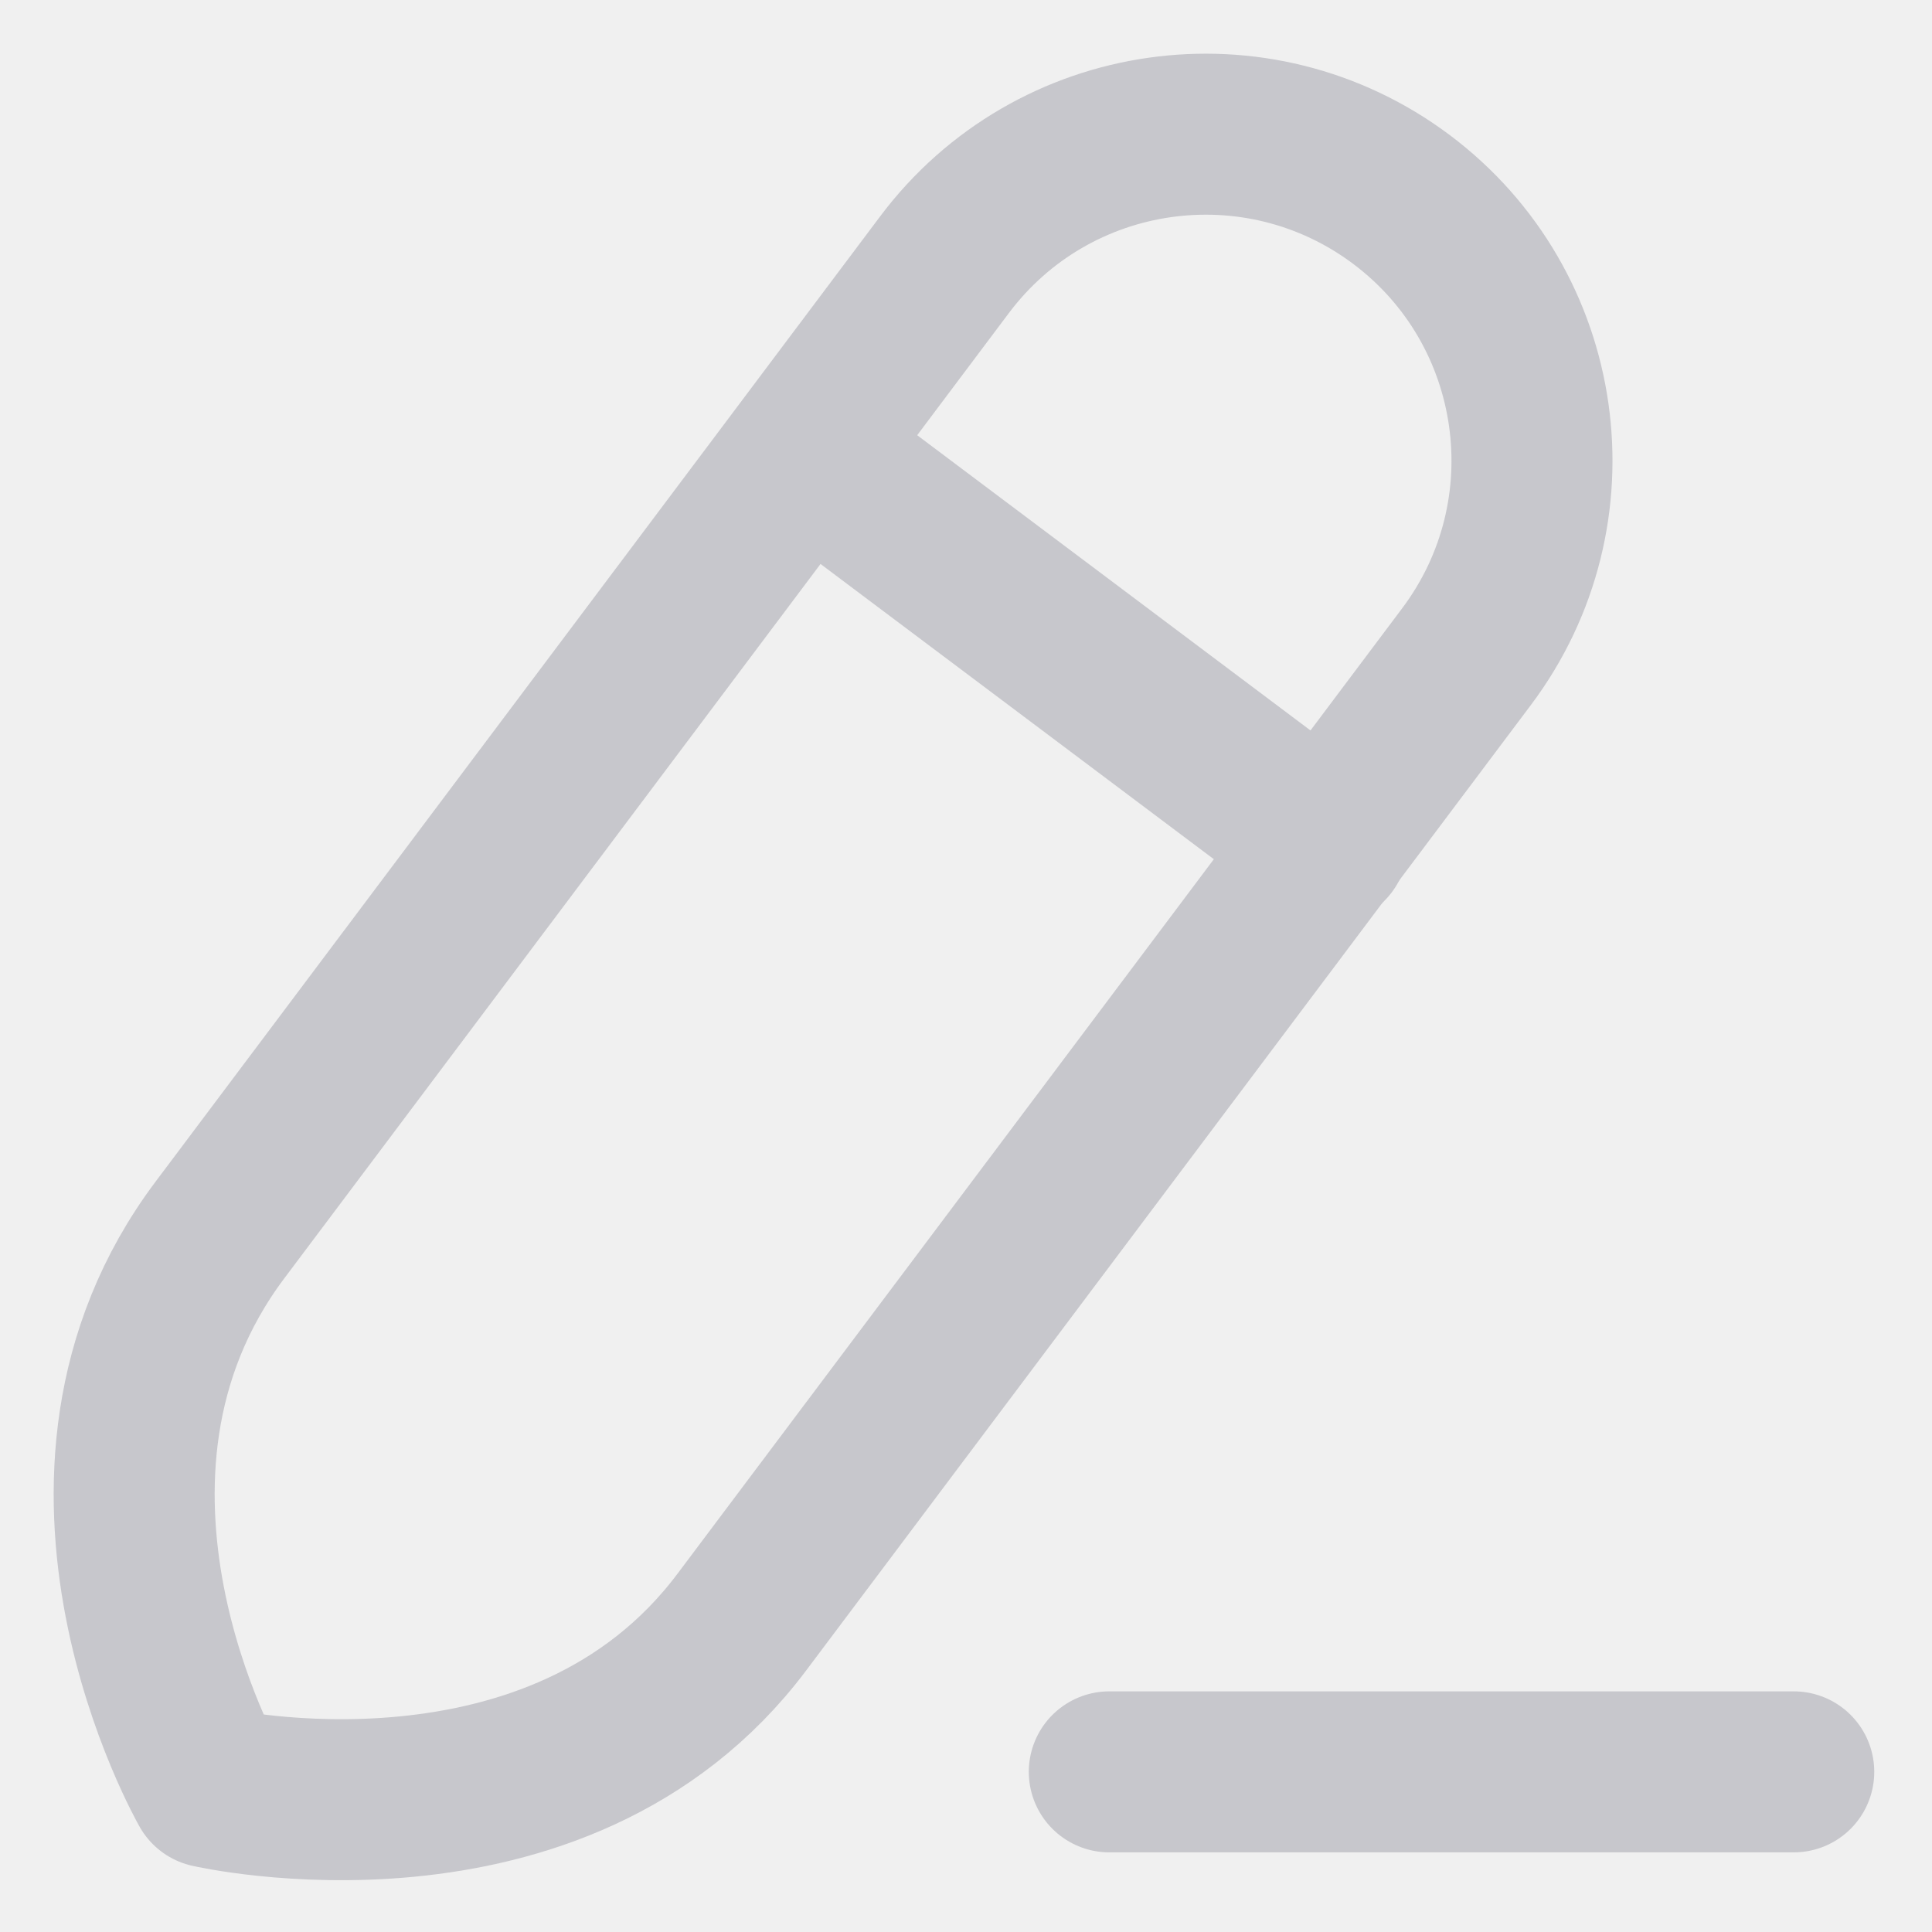
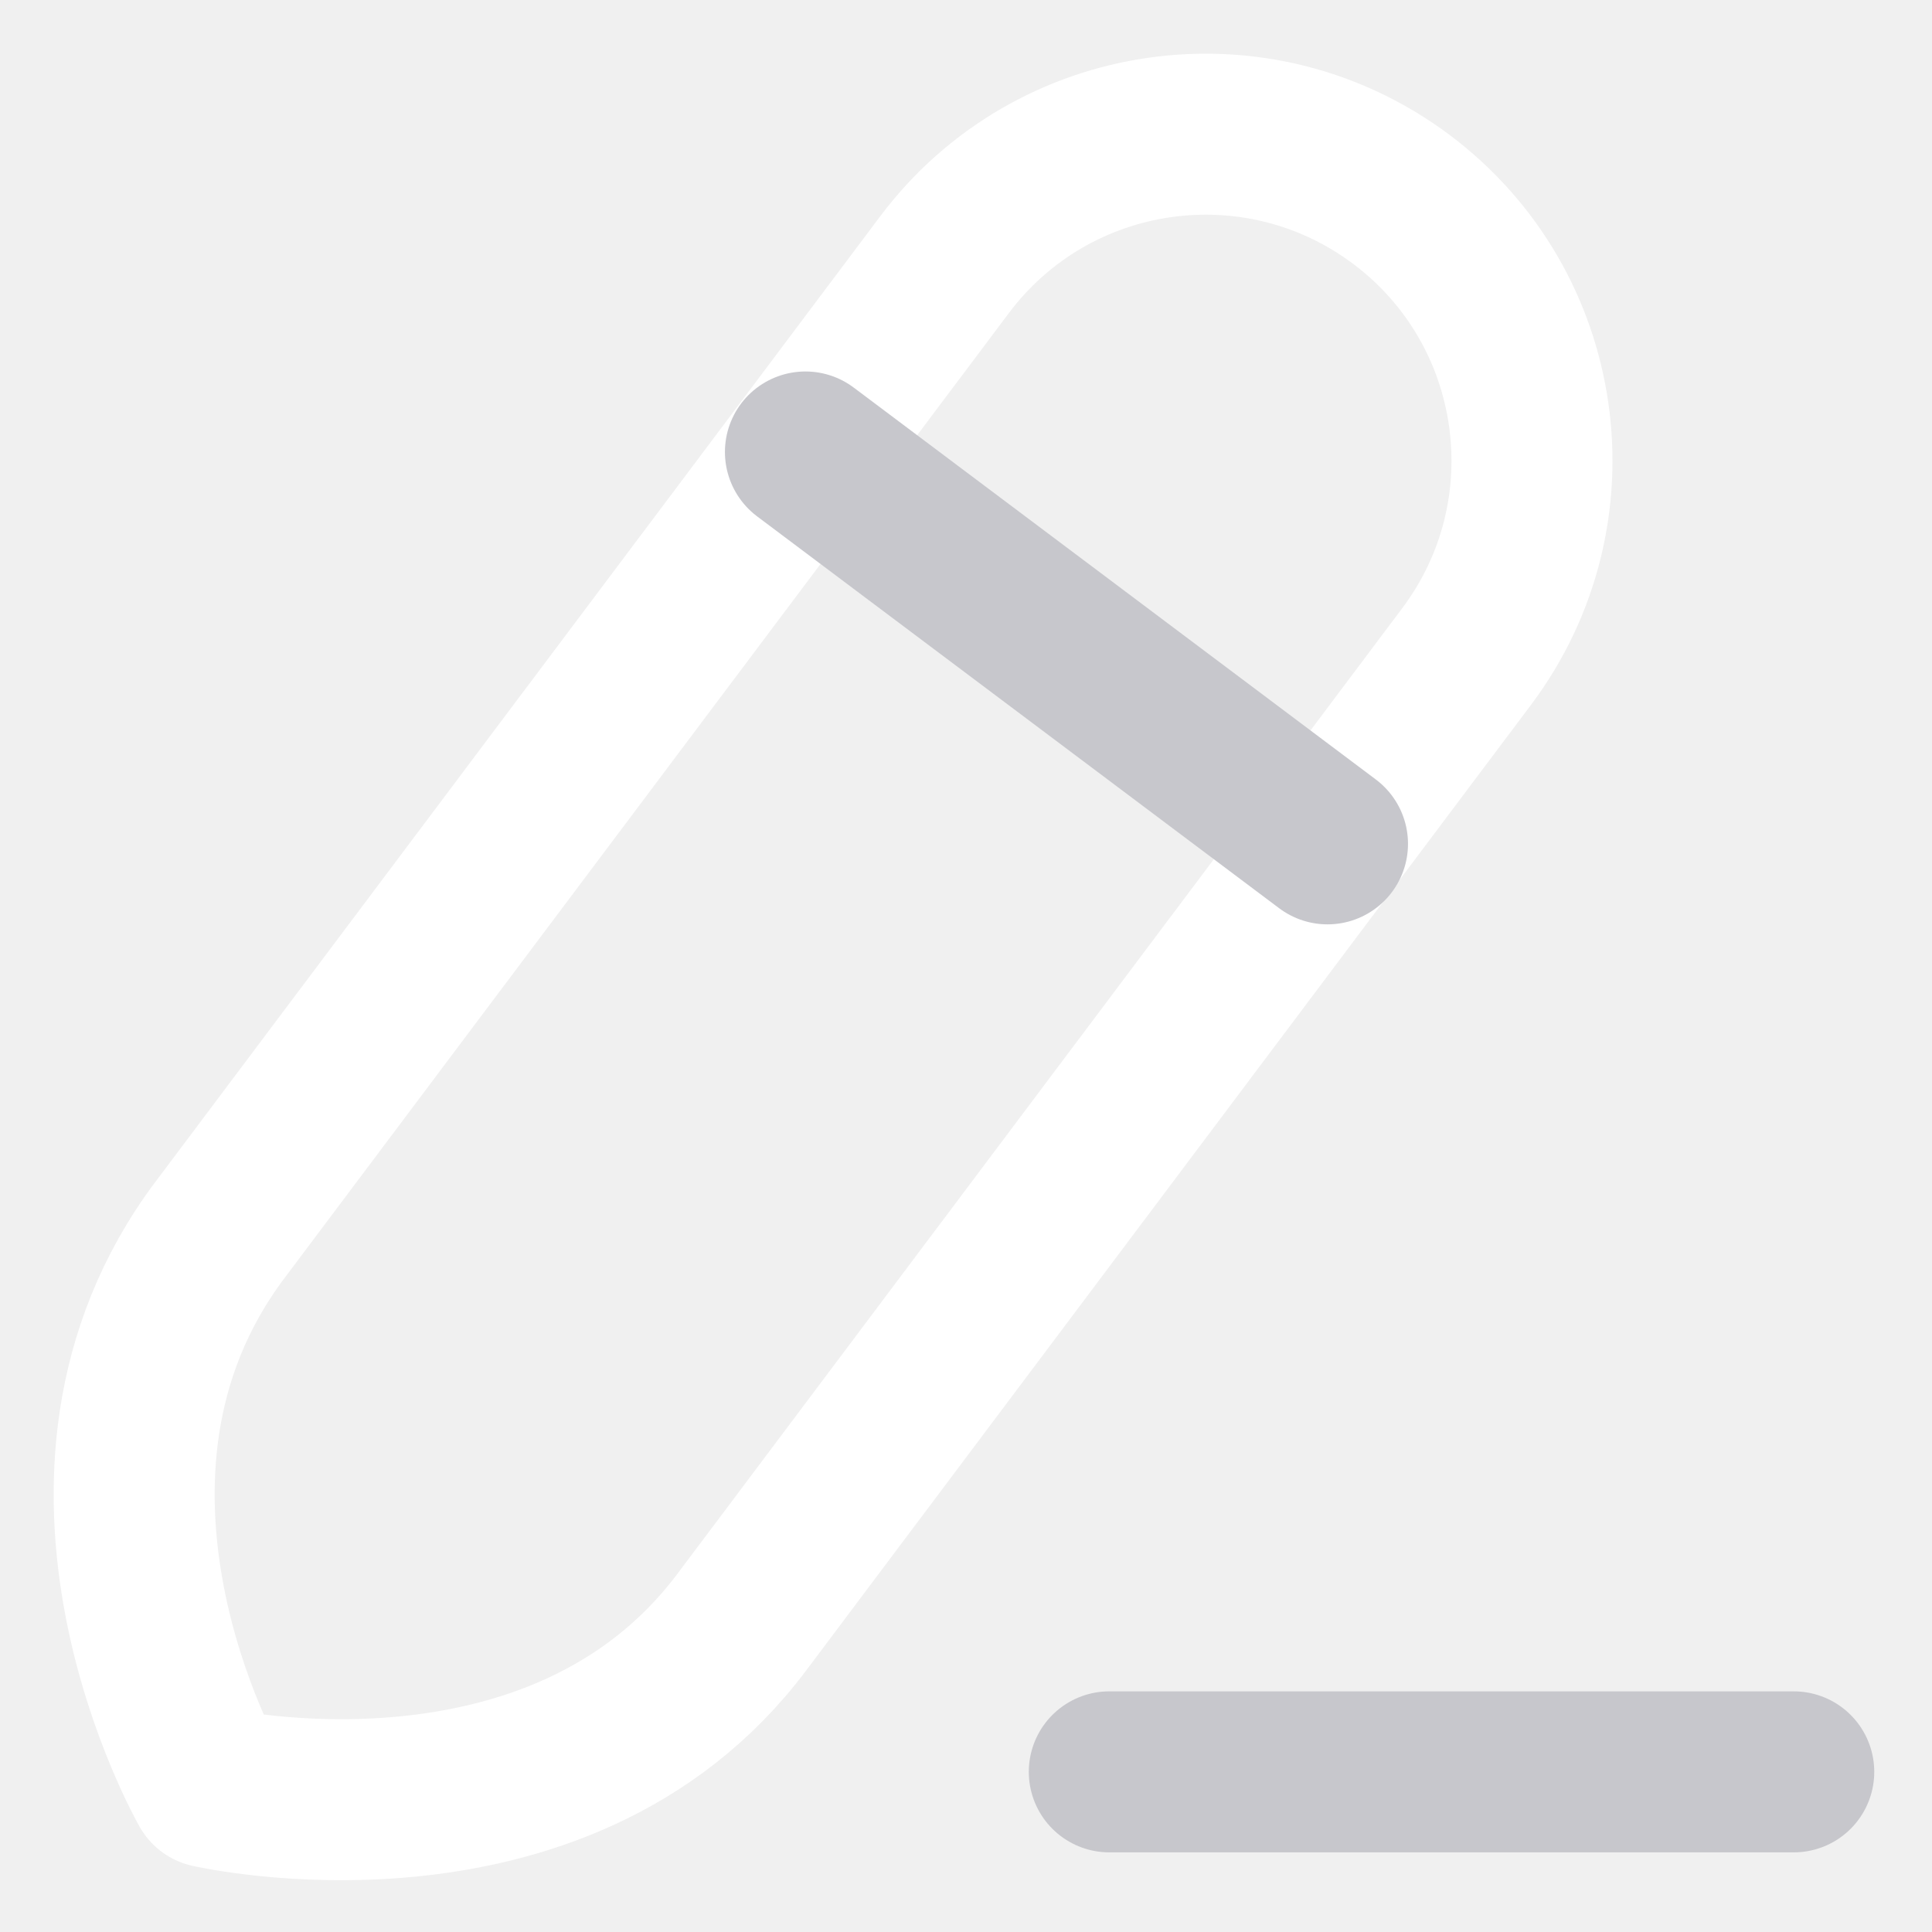
<svg xmlns="http://www.w3.org/2000/svg" width="18" height="18" viewBox="0 0 18 18" fill="none">
  <path d="M10.335 16.508H16.712" stroke="#C7C7CC" stroke-width="1.5" stroke-linecap="round" stroke-linejoin="round" />
-   <path fill-rule="evenodd" clip-rule="evenodd" d="M13.058 1.859C11.714 0.851 9.808 1.123 8.8 2.466C8.8 2.466 3.787 9.144 2.048 11.461C0.309 13.779 1.954 16.651 1.954 16.651C1.954 16.651 5.198 17.397 6.912 15.112C8.627 12.828 13.664 6.117 13.664 6.117C14.672 4.774 14.401 2.867 13.058 1.859Z" stroke="#C7C7CC" stroke-width="1.5" stroke-linecap="round" stroke-linejoin="round" />
+   <path fill-rule="evenodd" clip-rule="evenodd" d="M13.058 1.859C11.714 0.851 9.808 1.123 8.8 2.466C8.8 2.466 3.787 9.144 2.048 11.461C0.309 13.779 1.954 16.651 1.954 16.651C1.954 16.651 5.198 17.397 6.912 15.112C8.627 12.828 13.664 6.117 13.664 6.117C14.672 4.774 14.401 2.867 13.058 1.859Z" stroke="#ffffff" stroke-width="1.5" stroke-linecap="round" stroke-linejoin="round" />
  <path d="M7.504 4.211L12.368 7.862" stroke="#C7C7CC" stroke-width="1.5" stroke-linecap="round" stroke-linejoin="round" />
</svg>
